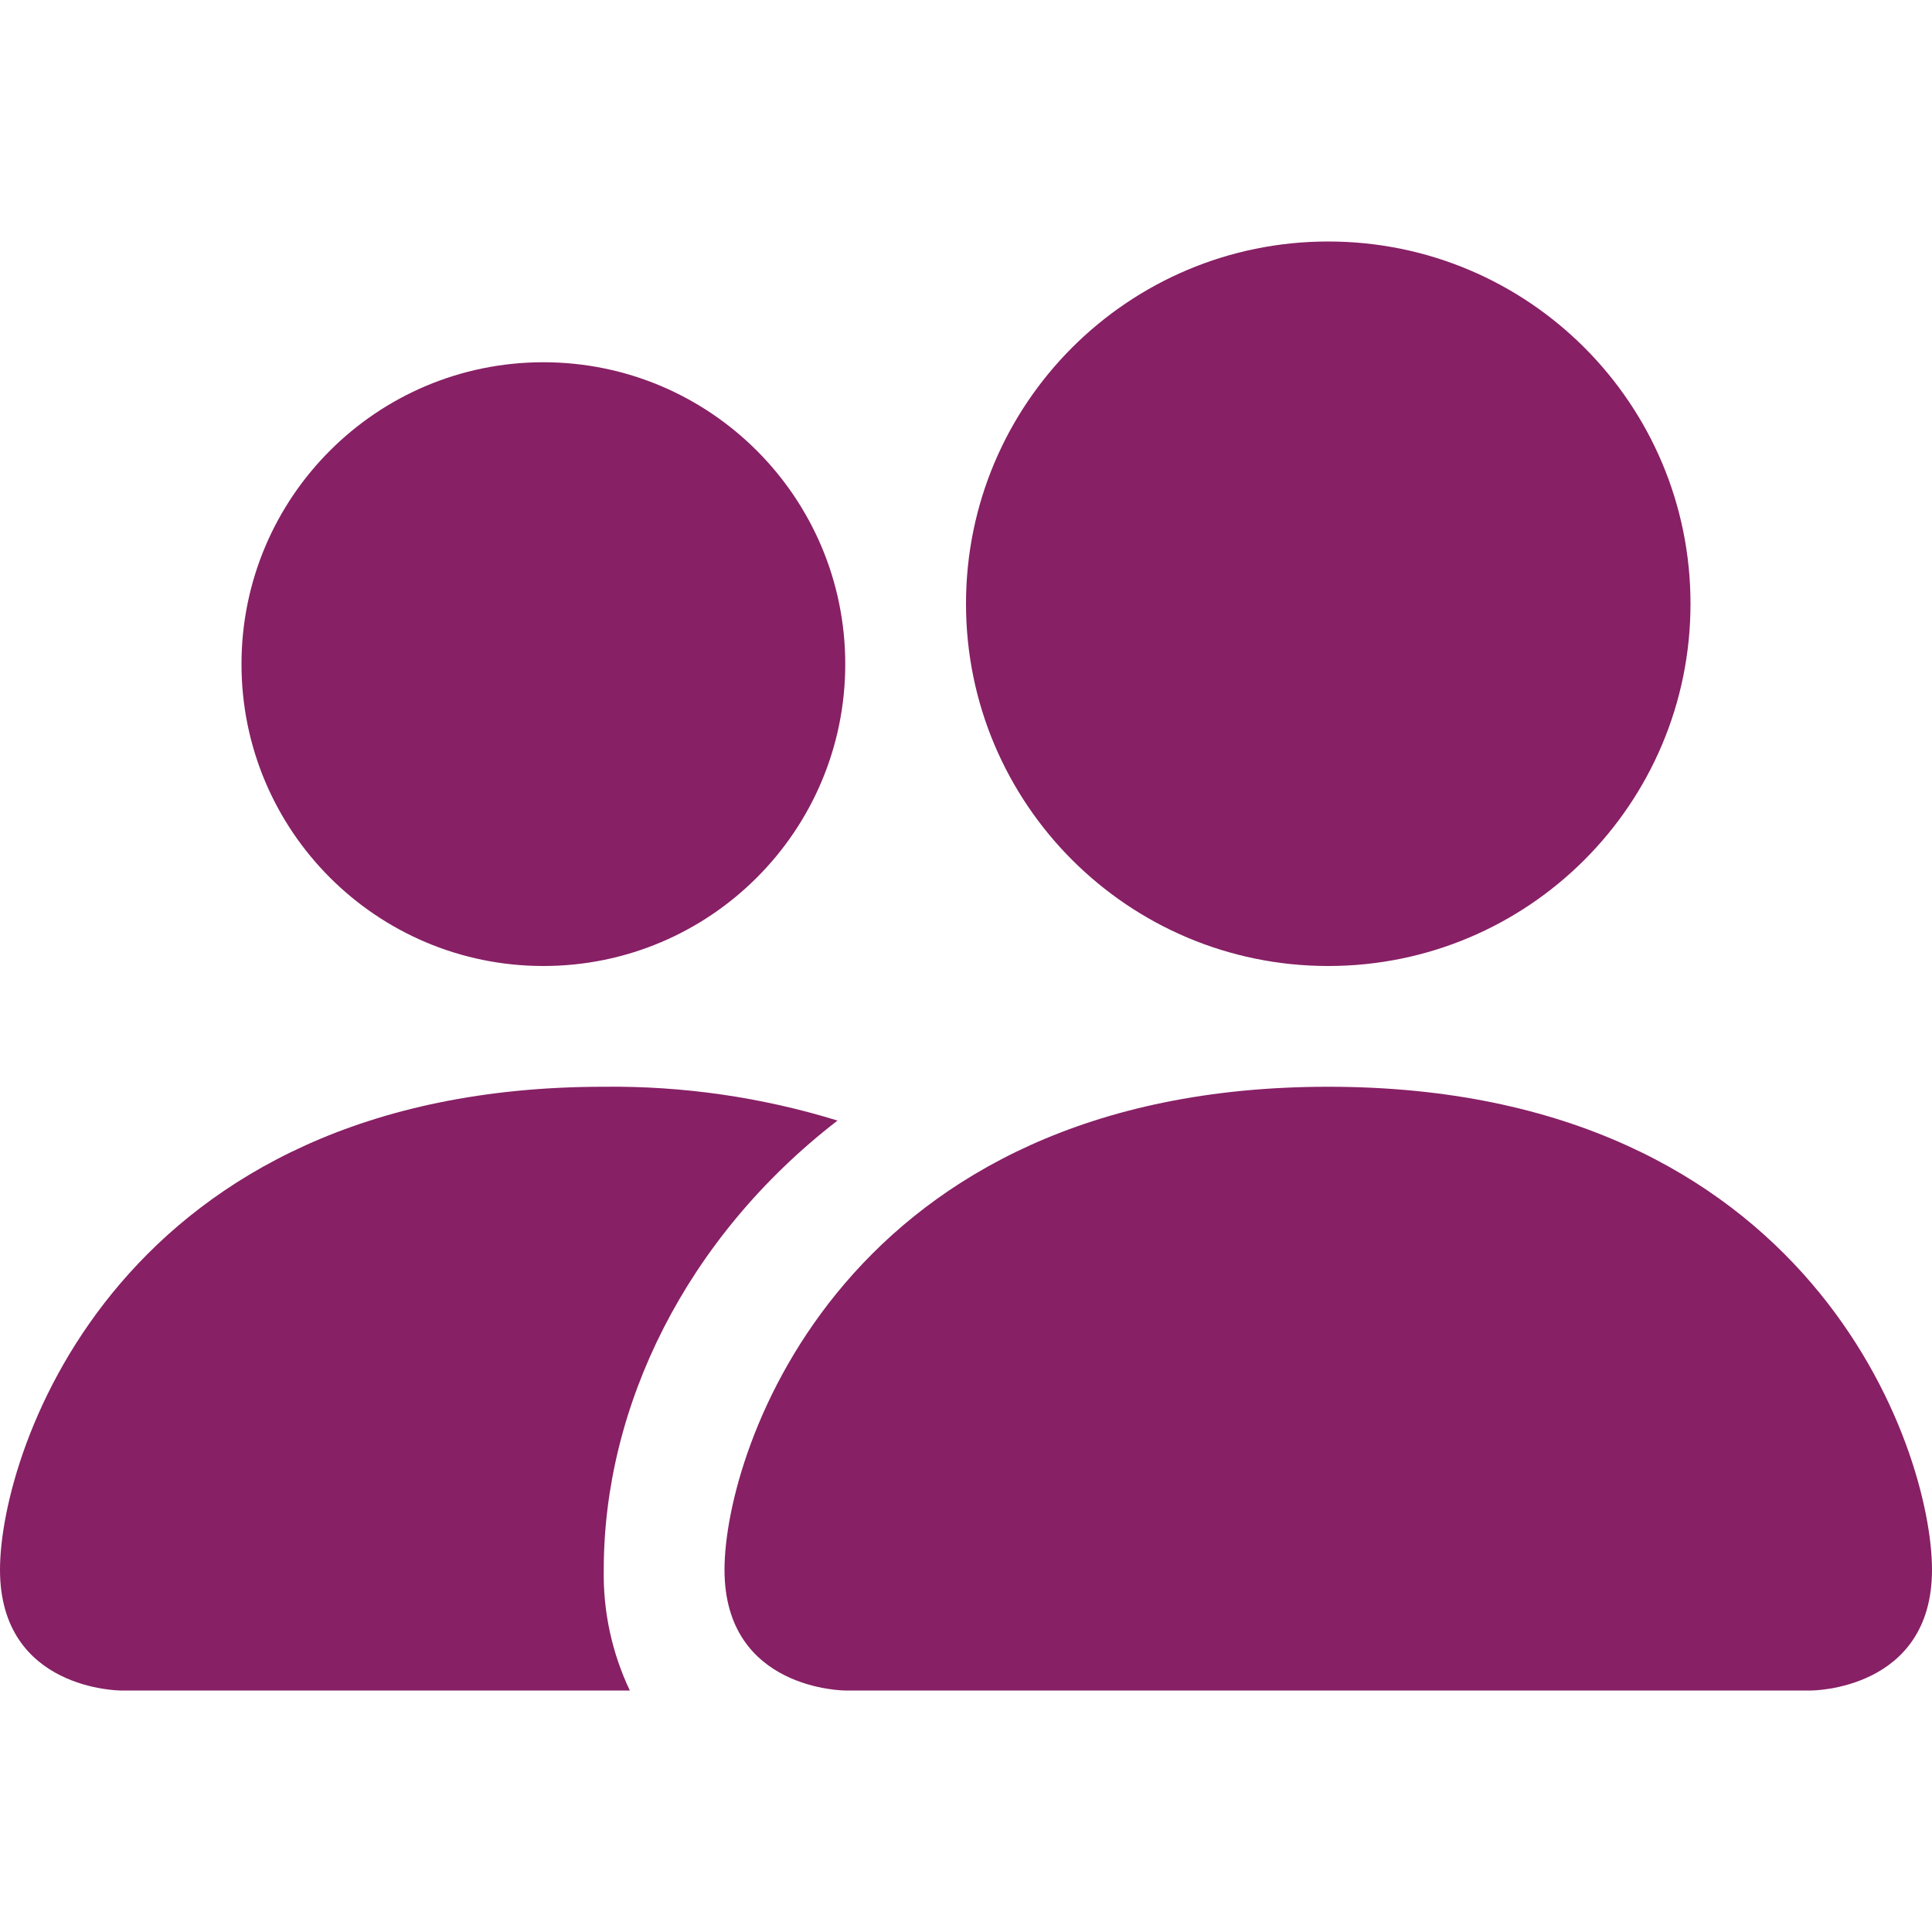
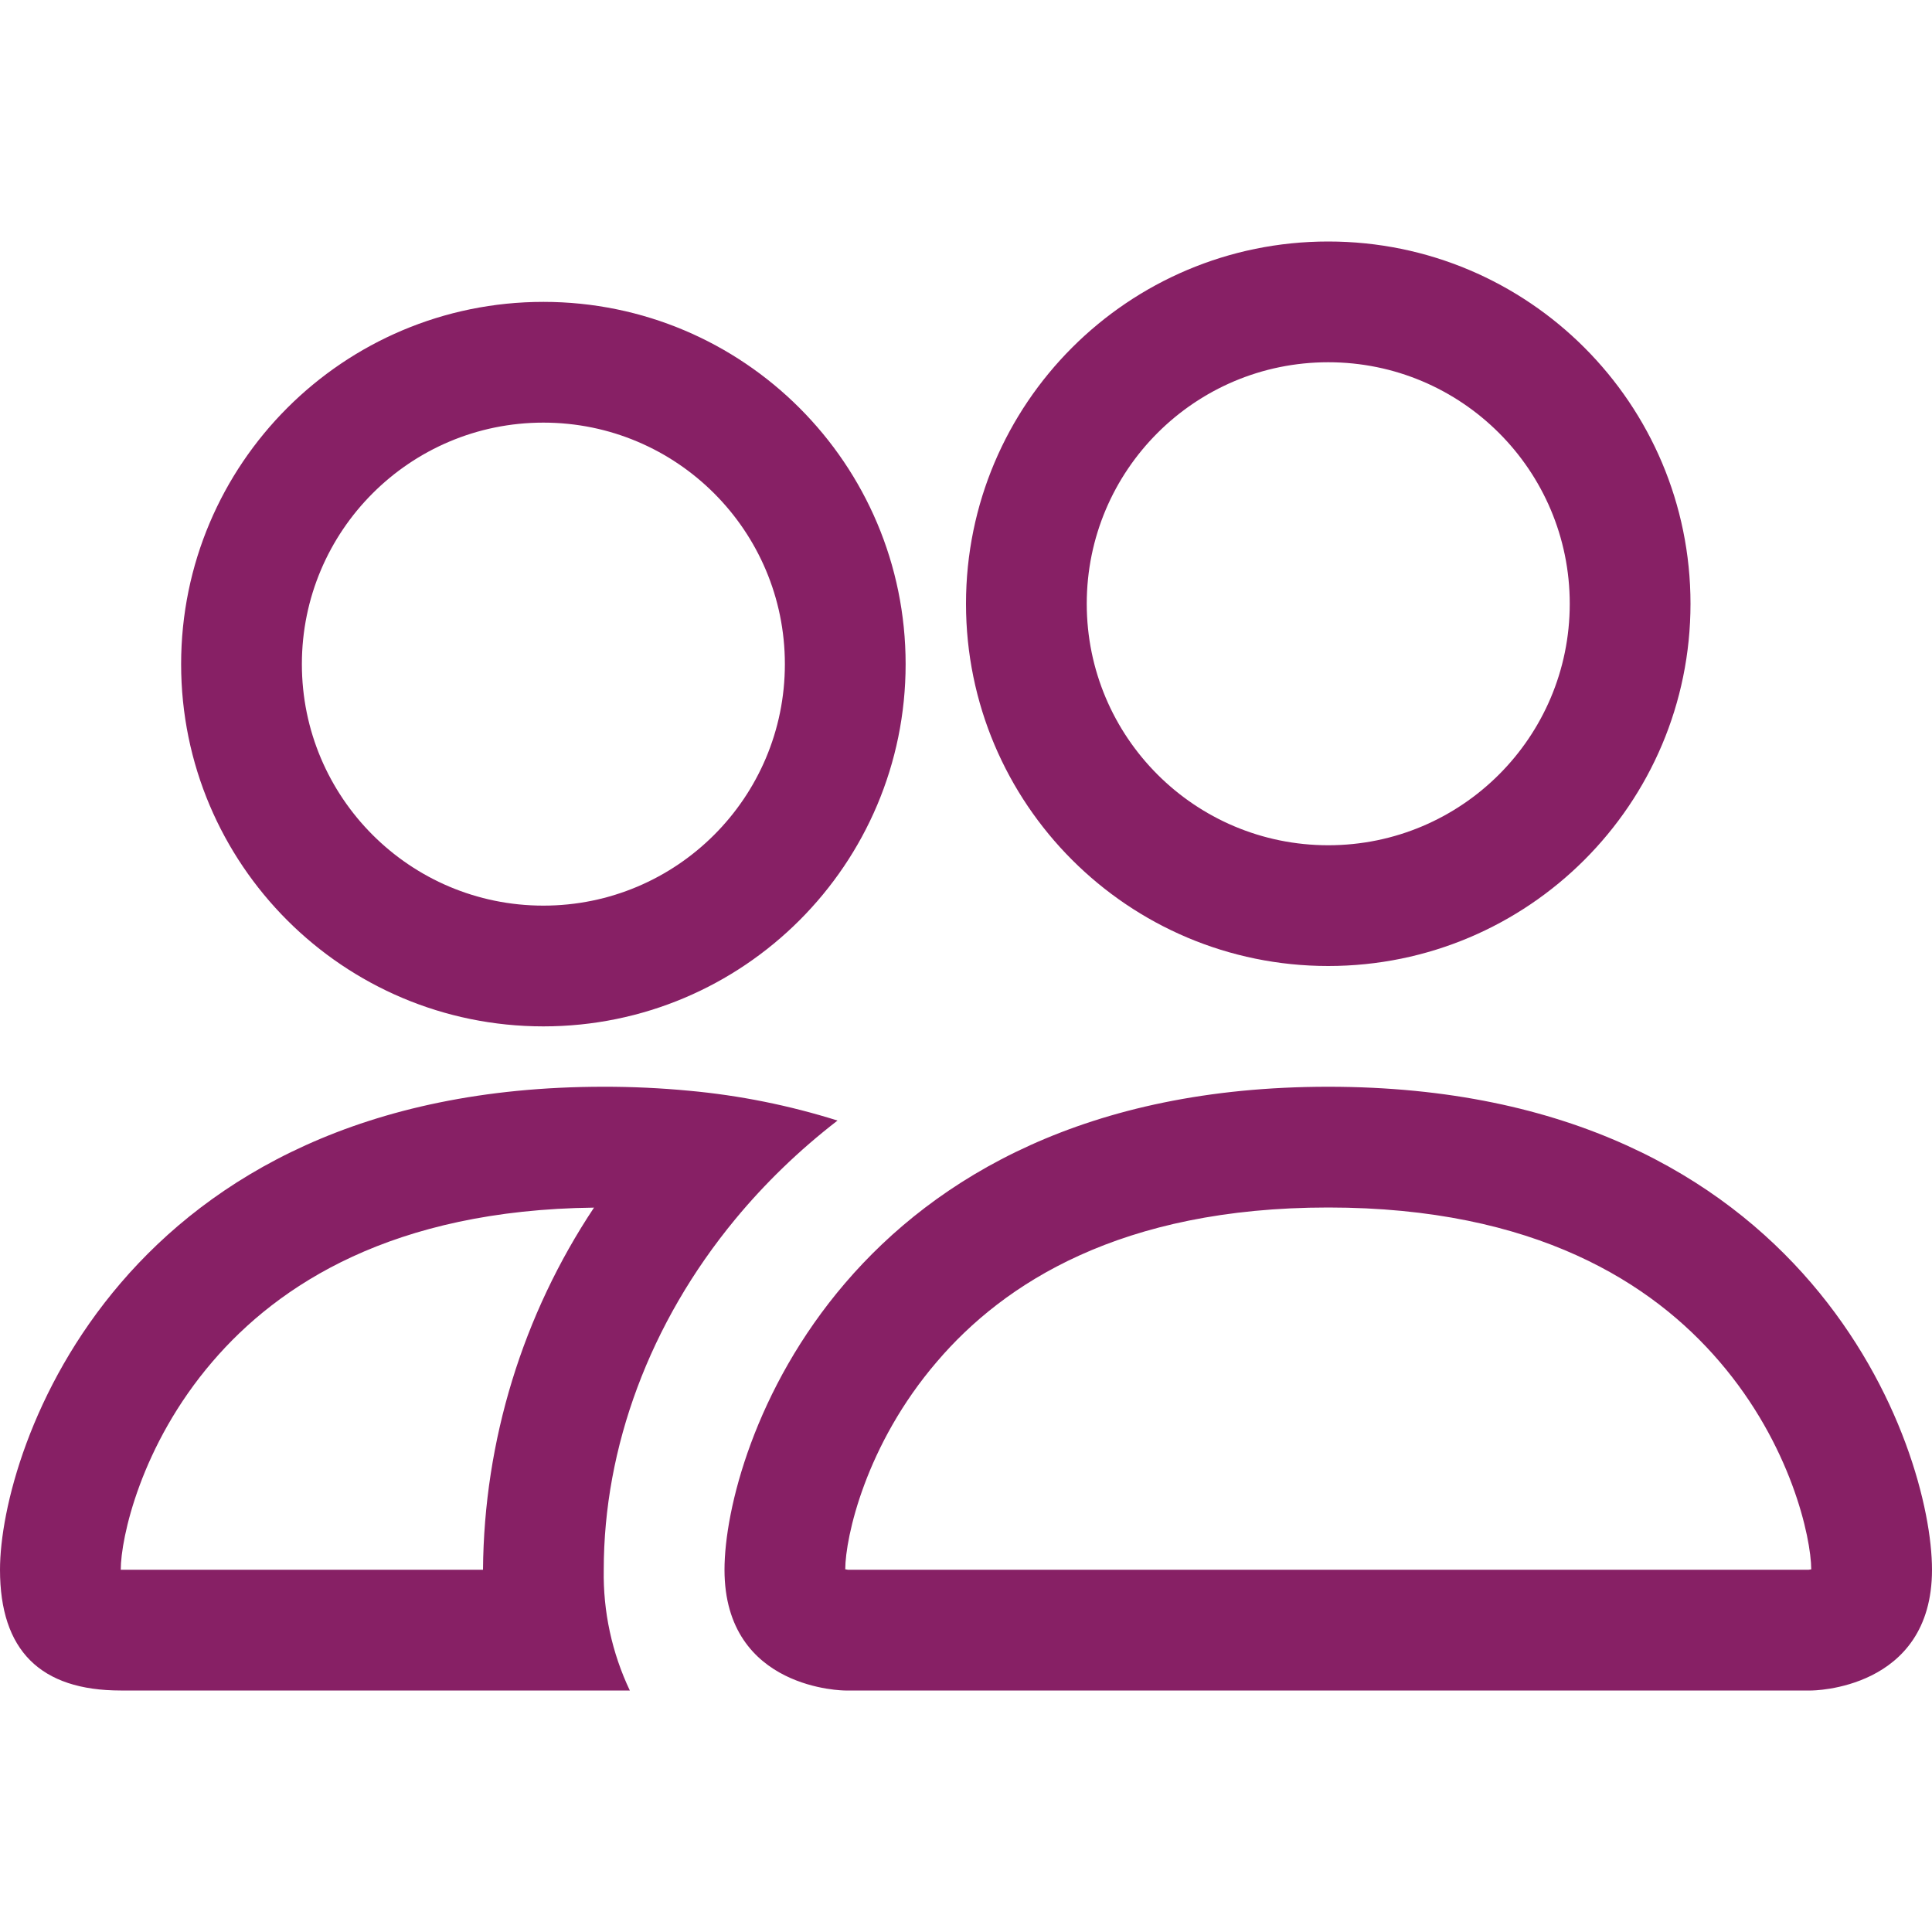
- <svg xmlns="http://www.w3.org/2000/svg" width="16" height="16" fill="#872065" class="bi bi-people-fill" viewBox="0 0 16 16">
-   <path d="M7 14s-1 0-1-1 1-4 5-4 5 3 5 4-1 1-1 1H7Zm4-6a3 3 0 1 0 0-6 3 3 0 0 0 0 6Zm-5.784 6A2.238 2.238 0 0 1 5 13c0-1.355.68-2.75 1.936-3.72A6.325 6.325 0 0 0 5 9c-4 0-5 3-5 4s1 1 1 1h4.216ZM4.5 8a2.5 2.5 0 1 0 0-5 2.5 2.5 0 0 0 0 5Z" />
+ <svg xmlns="http://www.w3.org/2000/svg" width="16" height="16" fill="#872065" class="bi bi-people" viewBox="0 0 16 16">
+   <path d="M15 14s1 0 1-1-1-4-5-4-5 3-5 4 1 1 1 1h8Zm-7.978-1A.261.261 0 0 1 7 12.996c.001-.264.167-1.03.76-1.72C8.312 10.629 9.282 10 11 10c1.717 0 2.687.63 3.24 1.276.593.69.758 1.457.76 1.72l-.008.002a.274.274 0 0 1-.014.002H7.022ZM11 7a2 2 0 1 0 0-4 2 2 0 0 0 0 4Zm3-2a3 3 0 1 1-6 0 3 3 0 0 1 6 0ZM6.936 9.28a5.88 5.88 0 0 0-1.23-.247A7.35 7.35 0 0 0 5 9c-4 0-5 3-5 4 0 .667.333 1 1 1h4.216A2.238 2.238 0 0 1 5 13c0-1.01.377-2.042 1.09-2.904.243-.294.526-.569.846-.816ZM4.92 10A5.493 5.493 0 0 0 4 13H1c0-.26.164-1.03.76-1.724.545-.636 1.492-1.256 3.16-1.275ZM1.5 5.5a3 3 0 1 1 6 0 3 3 0 0 1-6 0Zm3-2a2 2 0 1 0 0 4 2 2 0 0 0 0-4Z" />
</svg>
